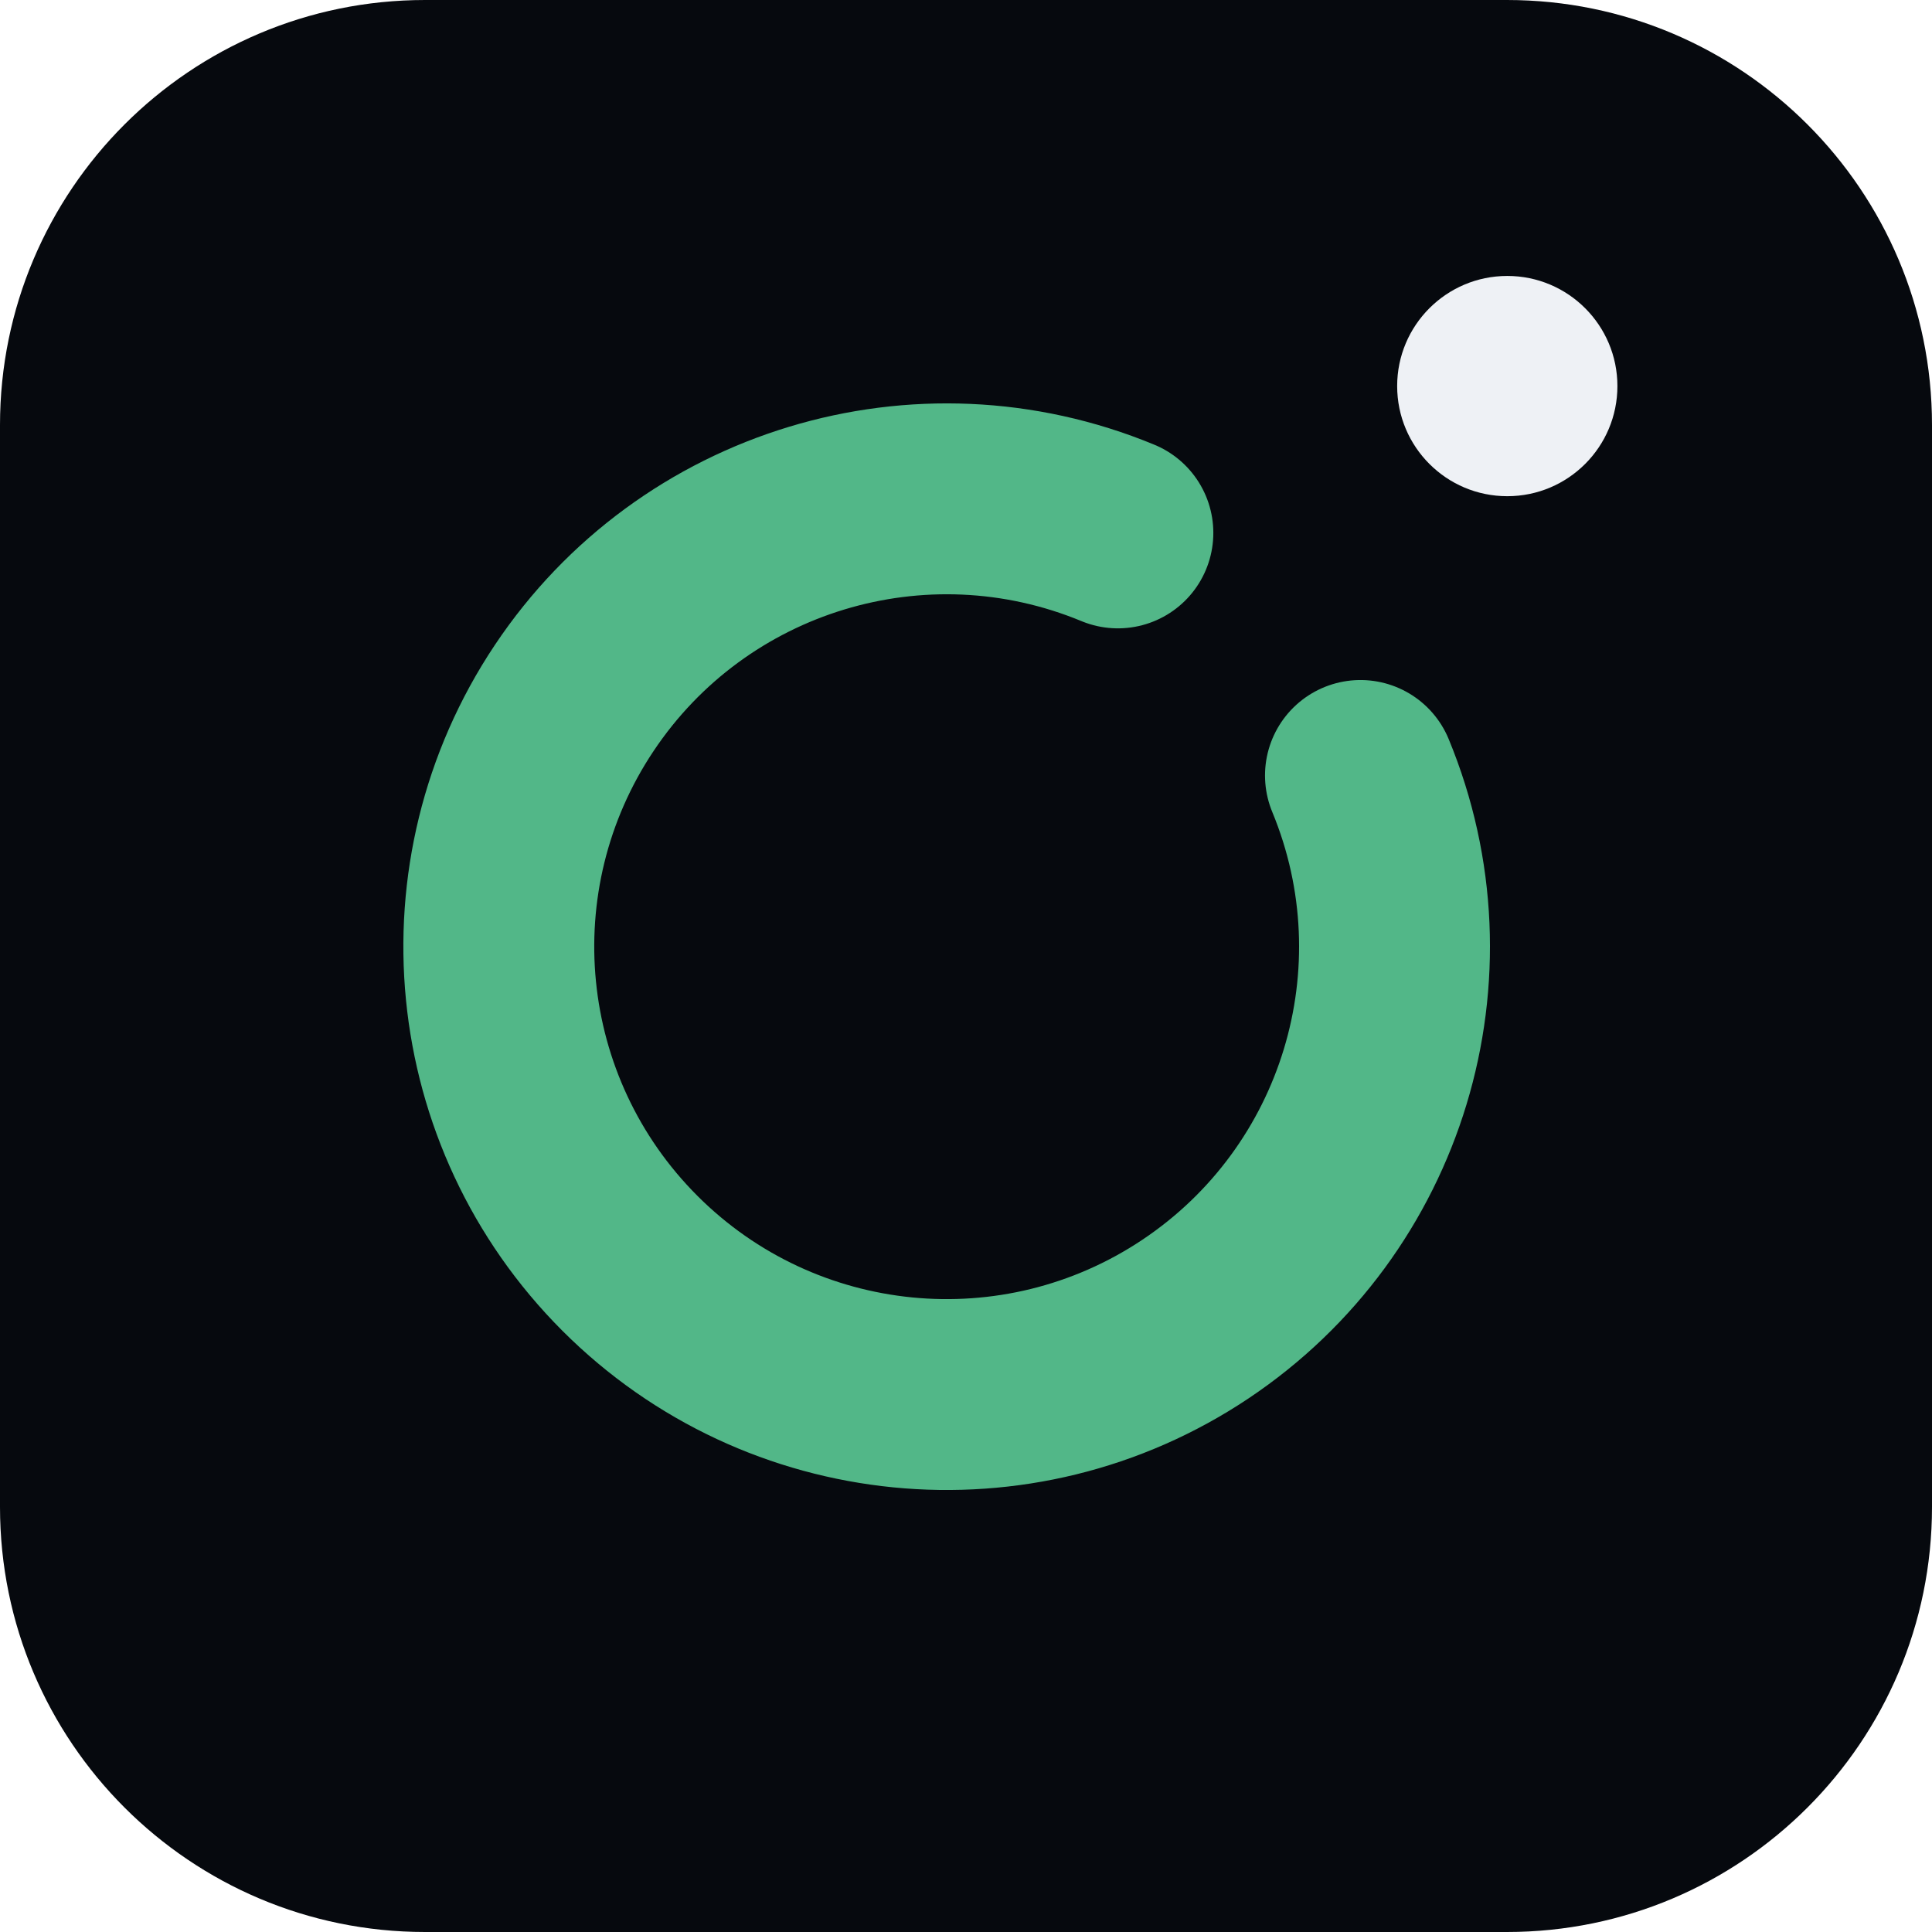
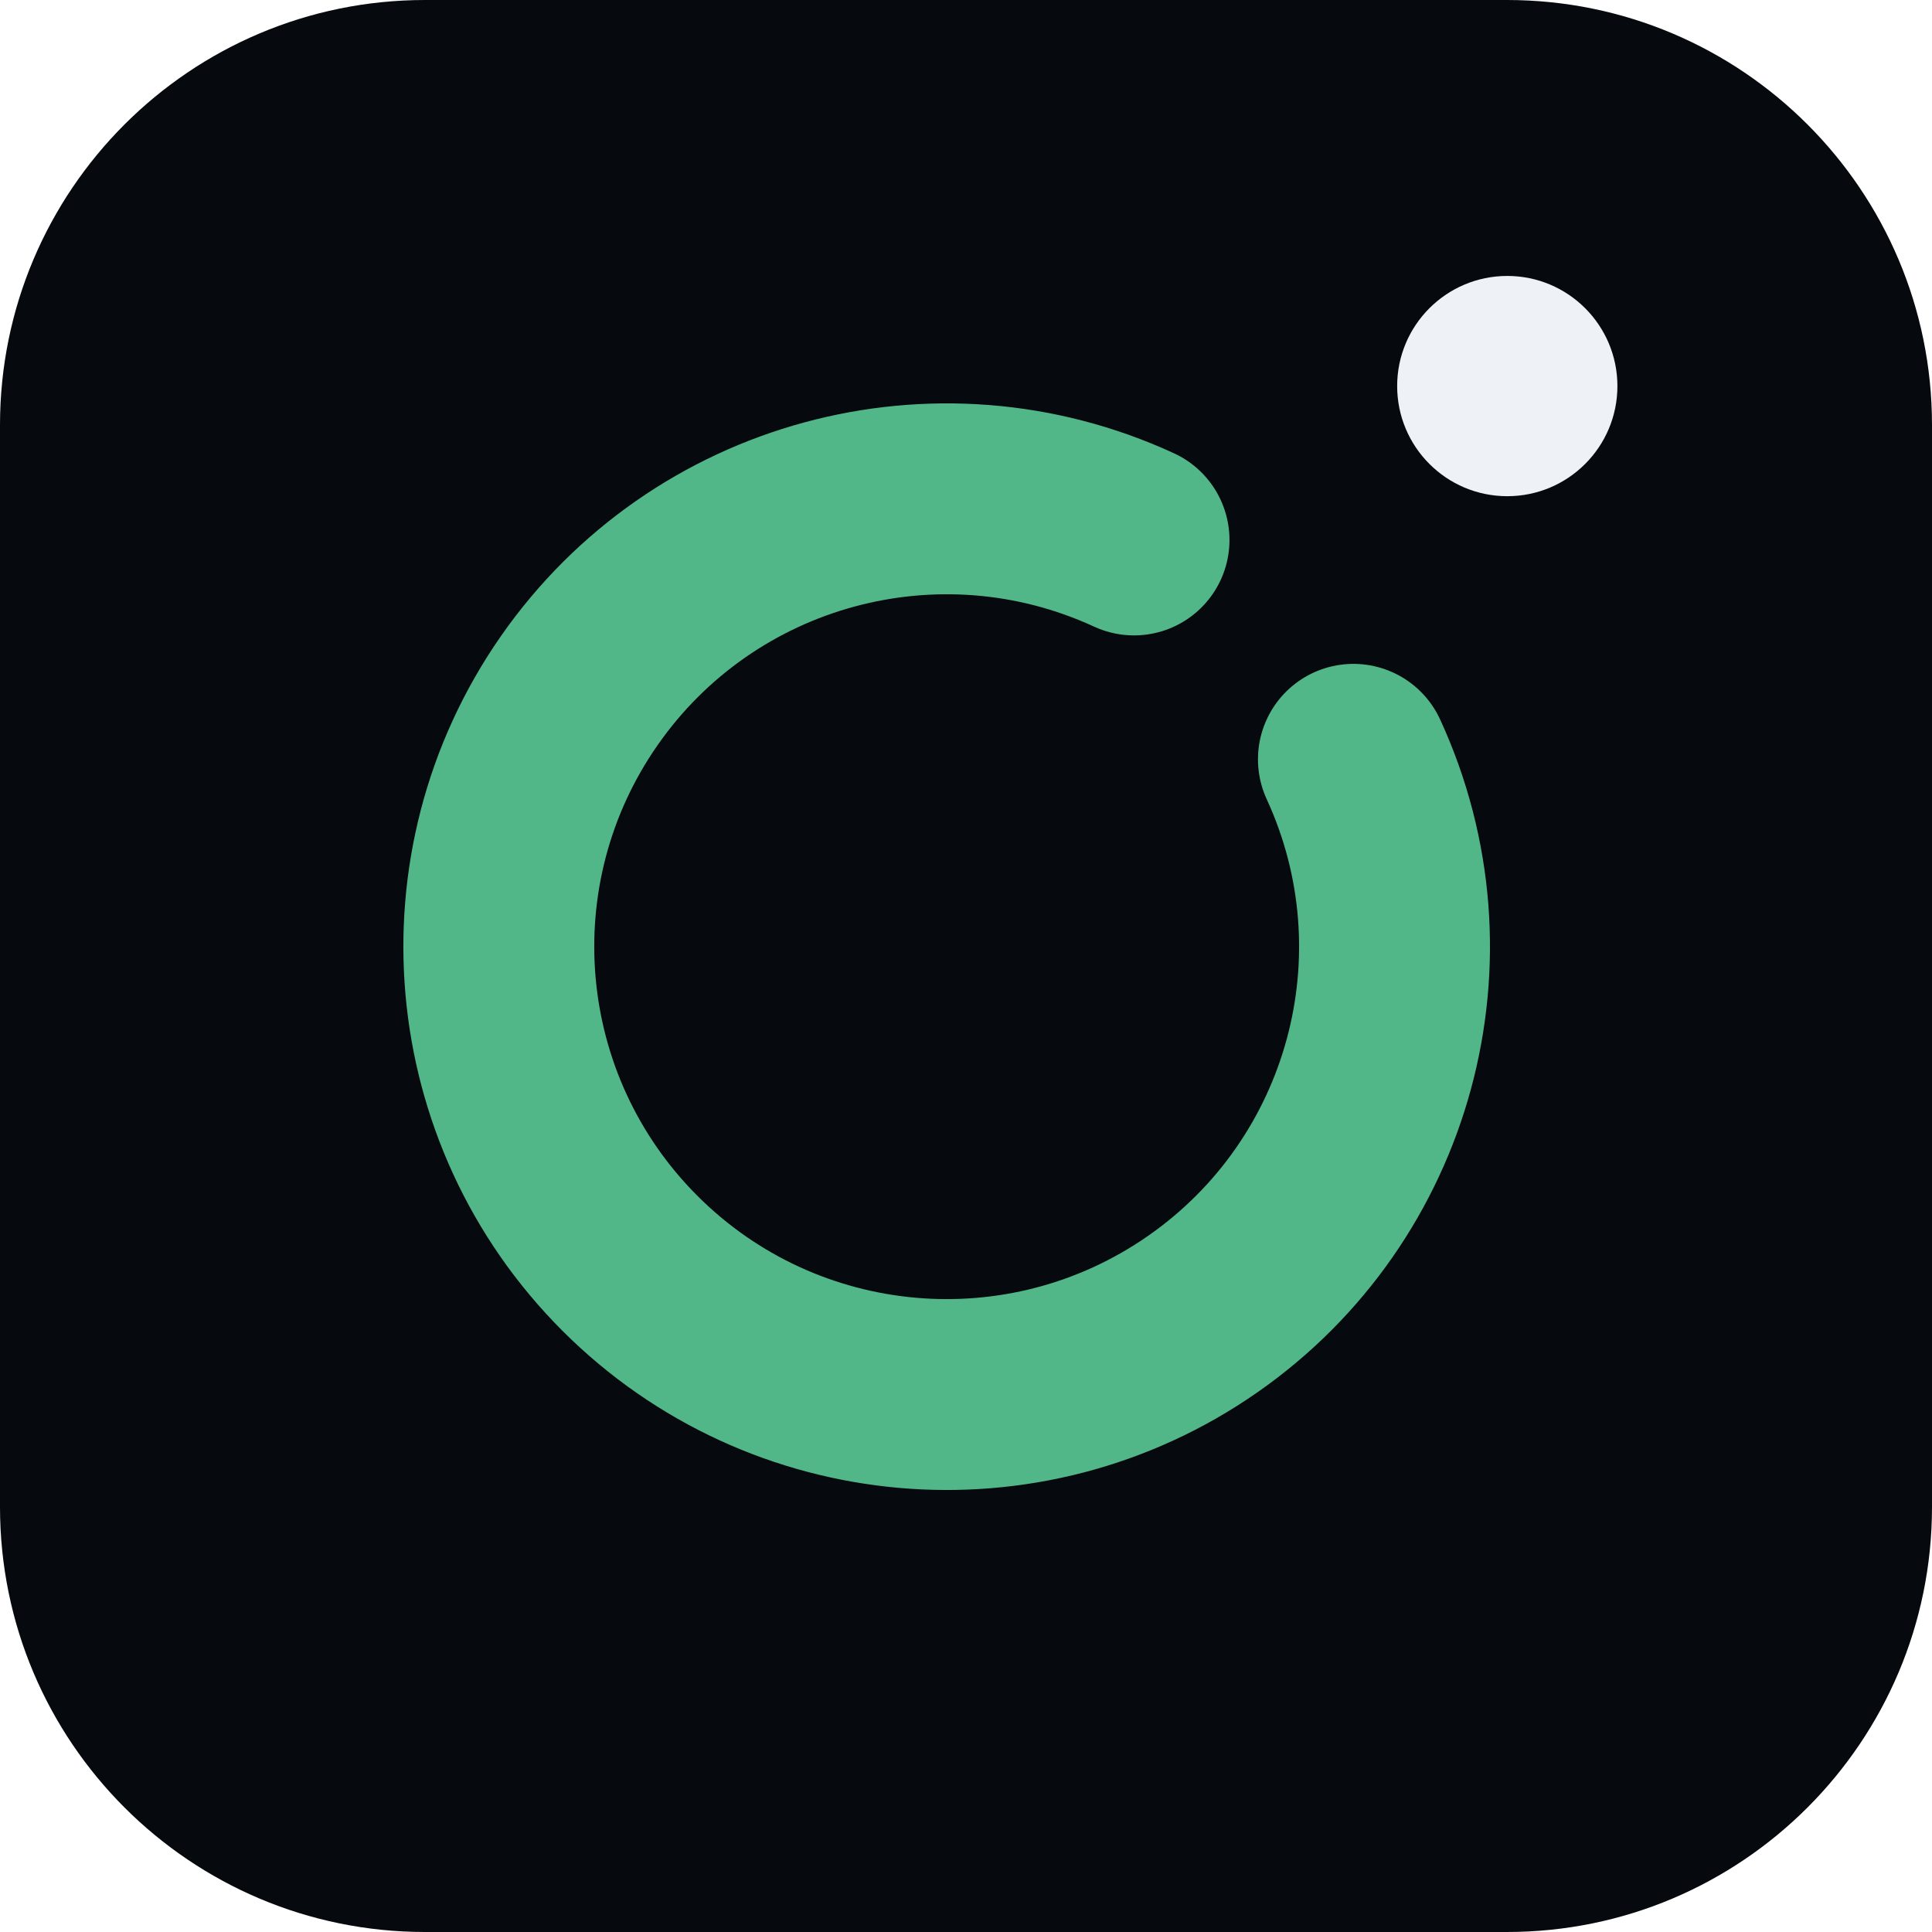
<svg xmlns="http://www.w3.org/2000/svg" viewBox="0 0 200 200" role="img" aria-label="OutRes">
  <rect width="200" height="200" rx="44" fill="#06090e" />
  <g transform="translate(22,22) scale(1.52)">
-     <path d="M 78.18 38.34 A 30.50 30.50 0 1 1 61.66 21.82" fill="none" stroke="#52b788" stroke-width="13" stroke-linecap="round" />
+     <path d="M 77.70 37.24 A 30.50 30.50 0 1 1 62.76 22.30" fill="none" stroke="#52b788" stroke-width="13" stroke-linecap="round" />
    <circle cx="88.18" cy="11.82" r="7.5" fill="#eef1f5" />
  </g>
</svg>
